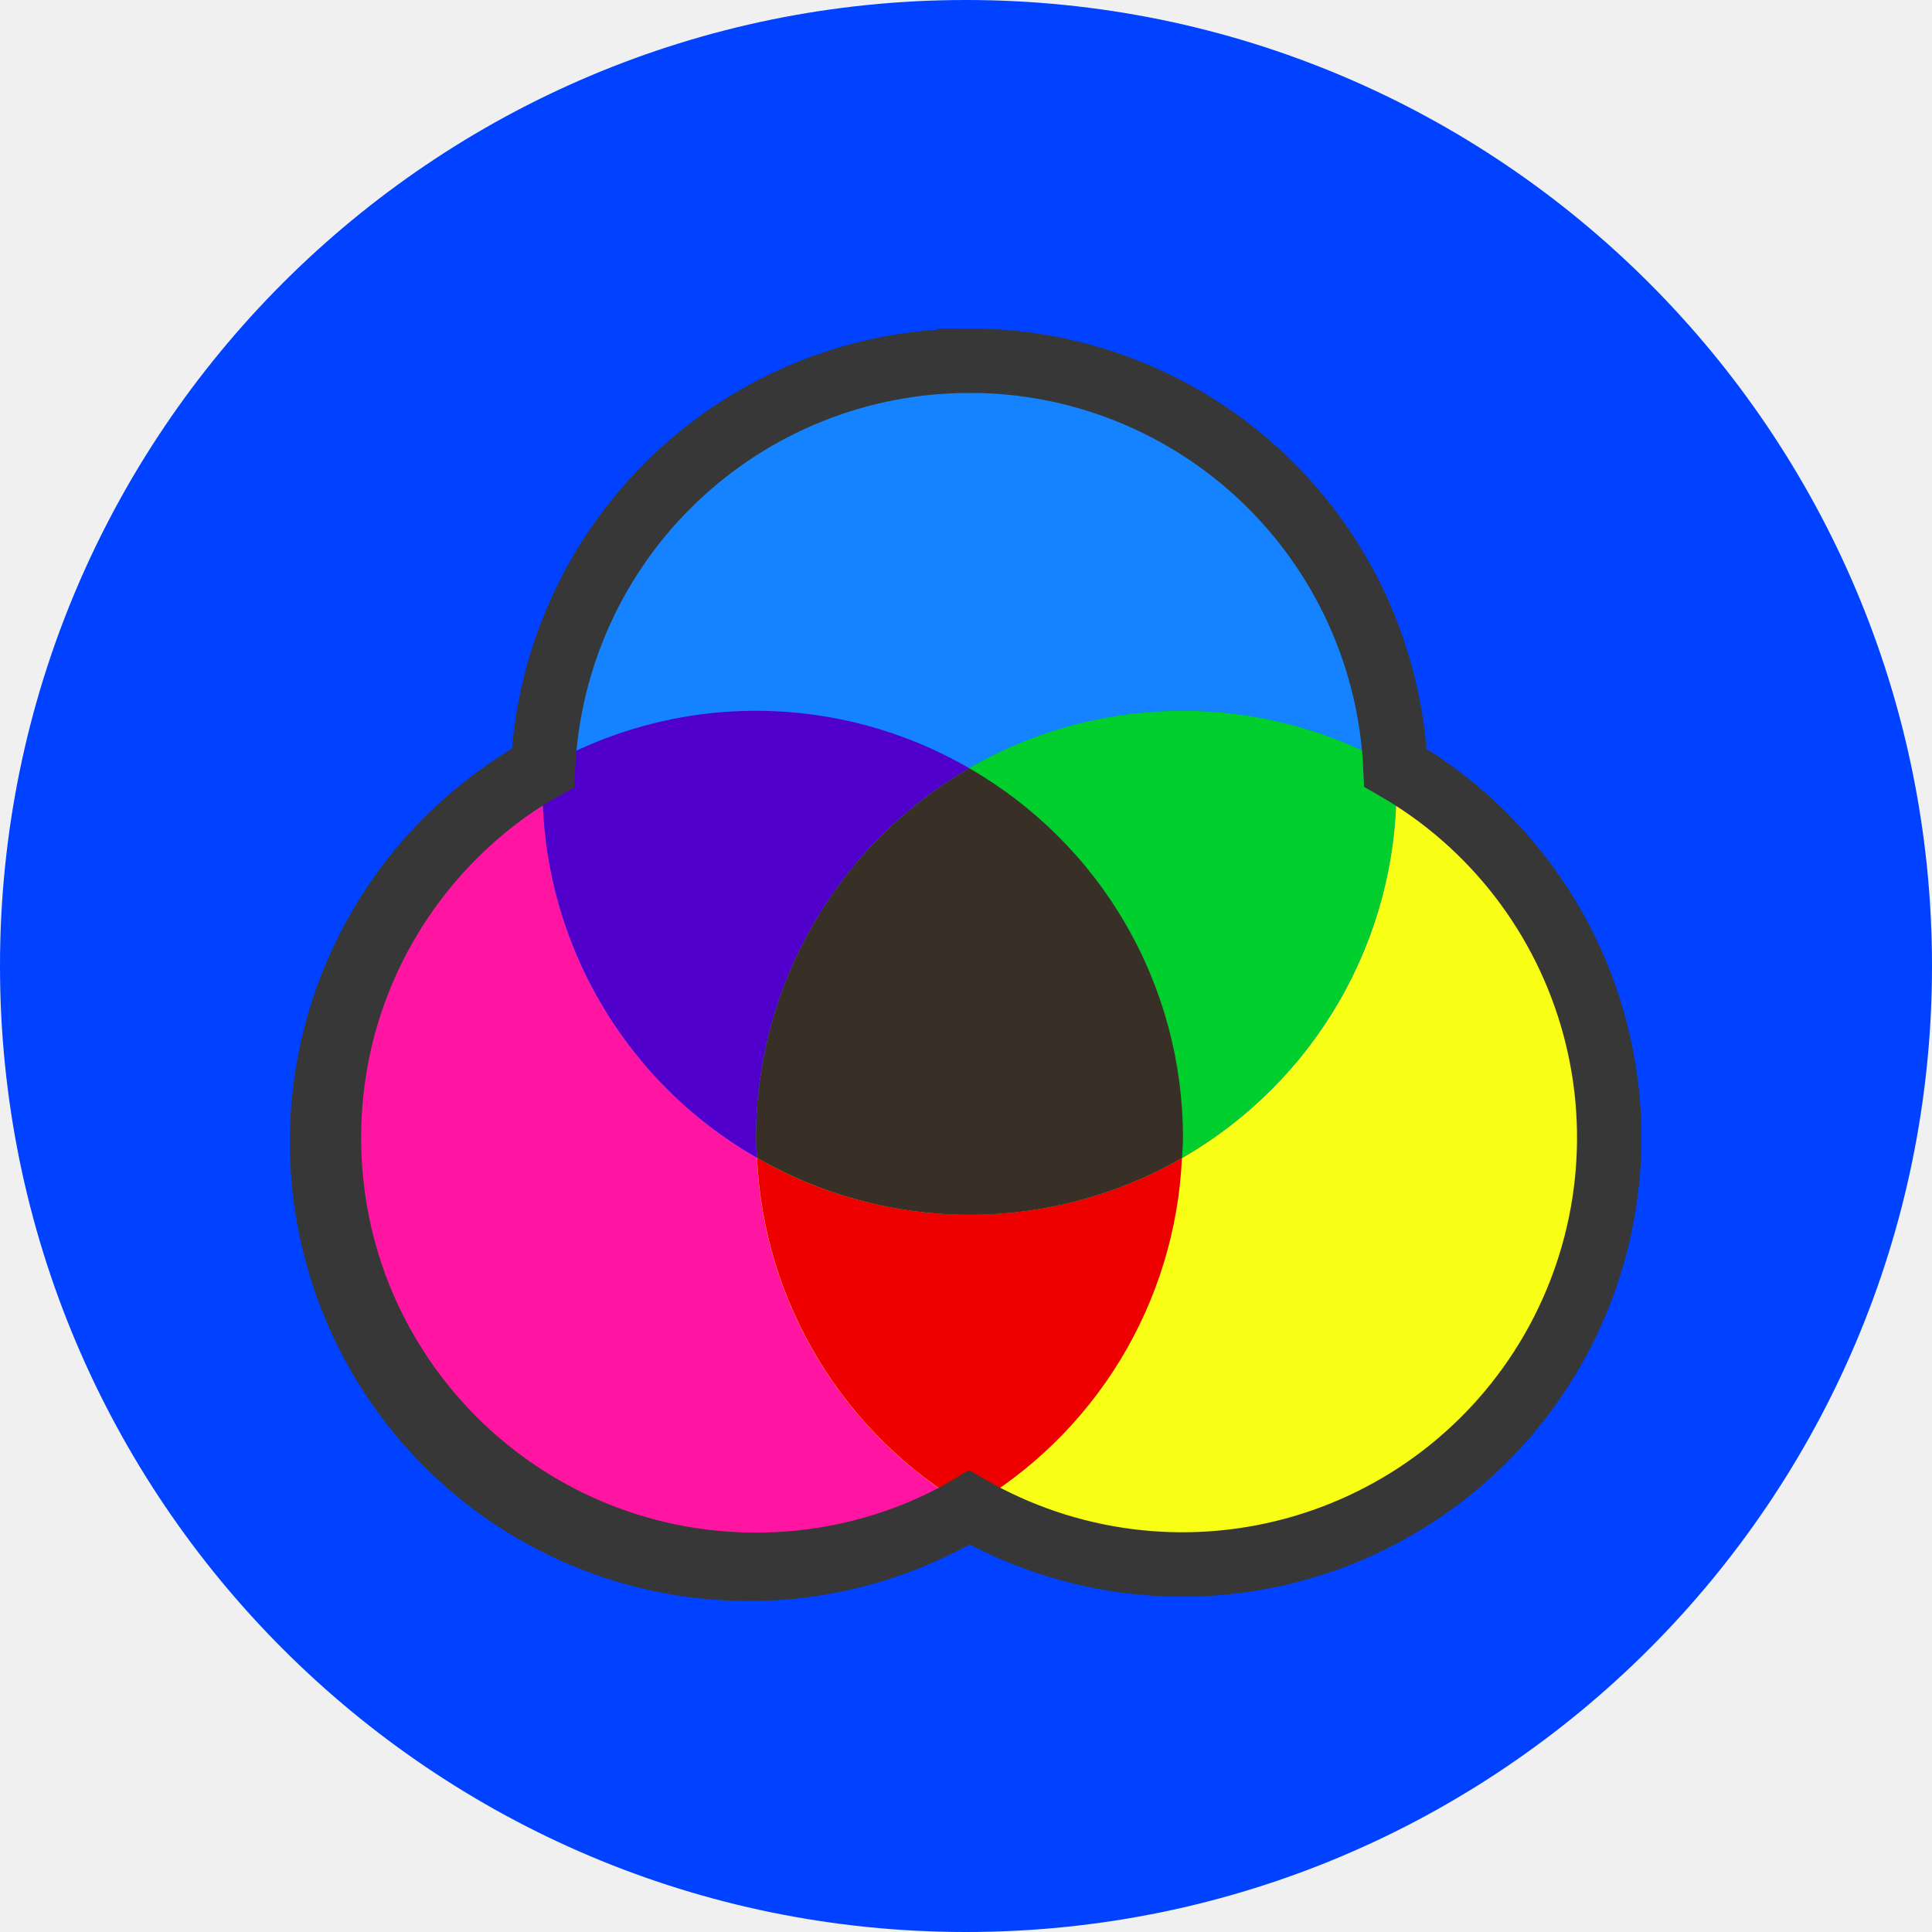
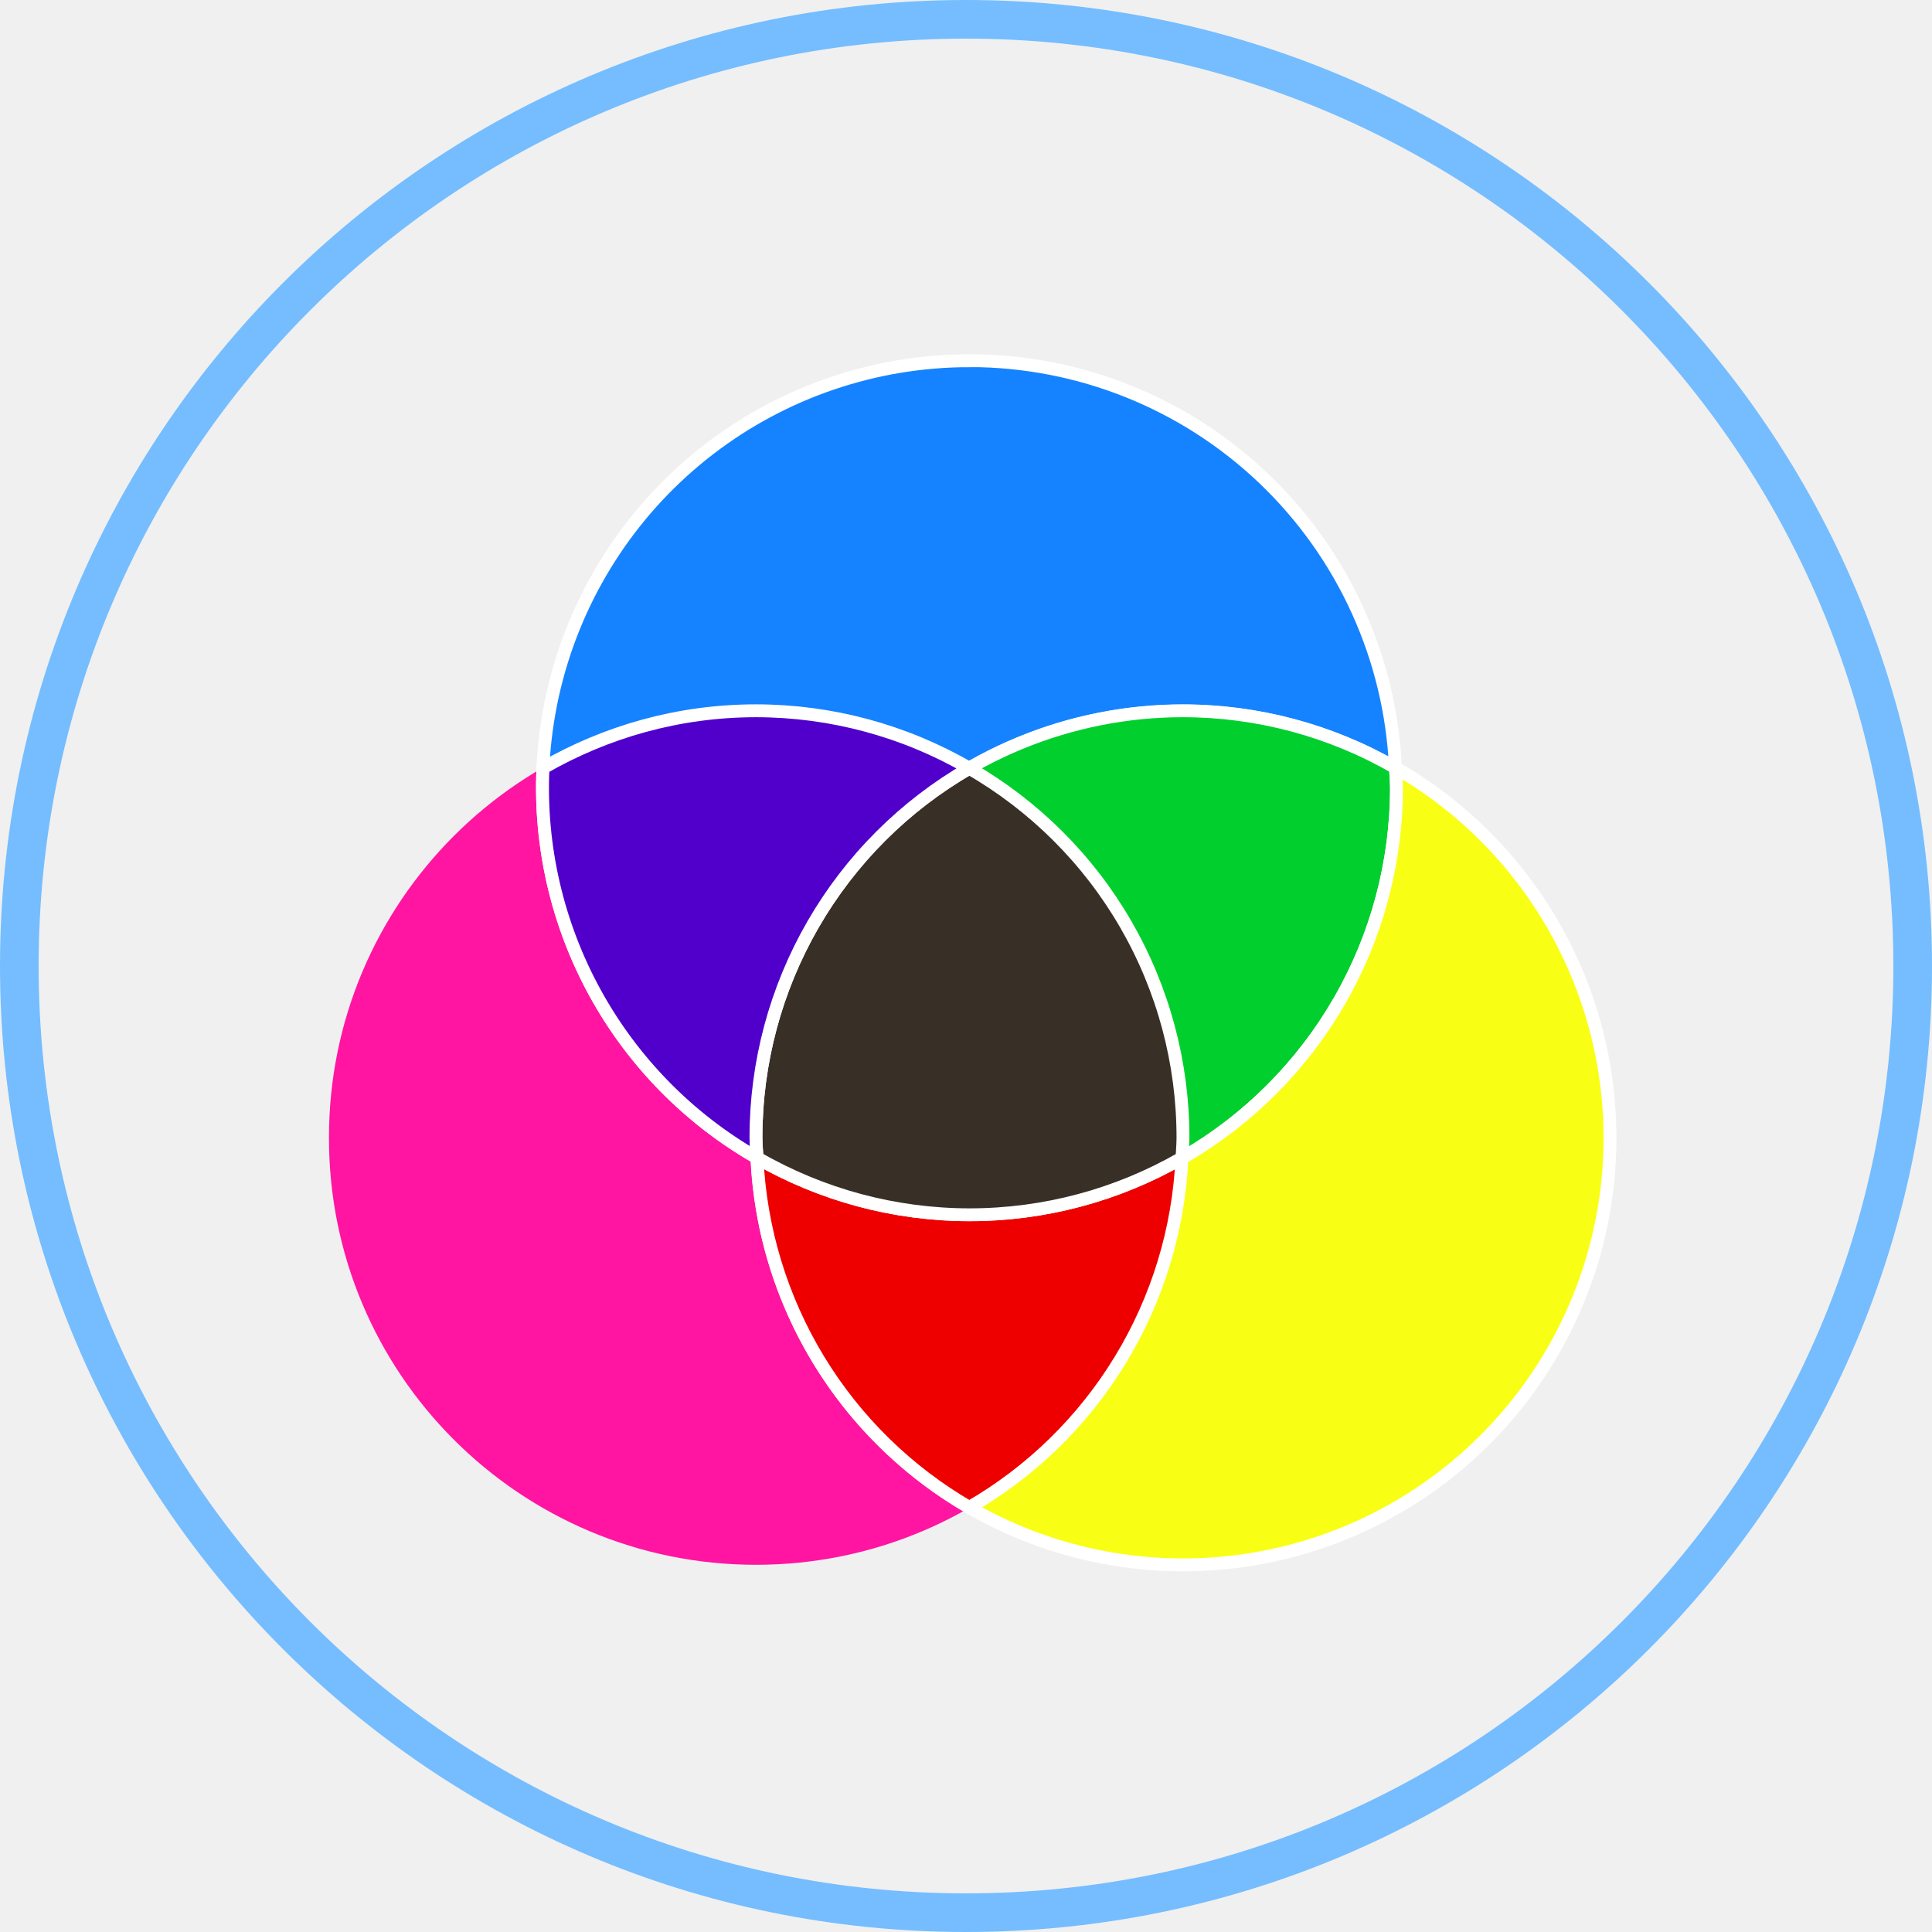
<svg xmlns="http://www.w3.org/2000/svg" width="150" height="150" viewBox="0 0 150 150" fill="none">
-   <circle cx="75" cy="75" r="75" fill="#0042FF" />
-   <path d="M91.846 88.338C91.859 106.651 77.013 121.49 58.693 121.49C40.373 121.49 25.527 106.651 25.541 88.338C25.527 70.037 40.373 55.185 58.693 55.185C77.013 55.185 91.859 70.037 91.846 88.338Z" fill="#FF15A1" stroke="#373737" stroke-width="5" />
-   <path d="M75.27 28.007C67.965 28.003 60.863 30.414 55.07 34.863C49.276 39.313 45.115 45.552 43.233 52.611C41.352 59.669 41.856 67.152 44.666 73.894C47.476 80.637 52.435 86.263 58.773 89.896C58.746 89.379 58.693 88.868 58.693 88.344C58.693 82.533 60.221 76.823 63.123 71.789C66.026 66.754 70.202 62.571 75.232 59.66C80.262 56.749 85.969 55.212 91.78 55.202C97.592 55.193 103.304 56.712 108.343 59.608C107.955 51.096 104.302 43.061 98.142 37.174C91.982 31.287 83.79 28.001 75.27 28V28.007Z" fill="#1583FF" />
-   <path d="M91.846 55.185C87.492 55.183 83.18 56.04 79.157 57.705C75.134 59.371 71.478 61.813 68.399 64.891C65.321 67.97 62.879 71.626 61.213 75.649C59.548 79.672 58.691 83.984 58.693 88.338C58.693 88.868 58.746 89.379 58.773 89.896C63.812 92.791 69.523 94.311 75.335 94.301C81.147 94.292 86.854 92.755 91.883 89.844C96.913 86.933 101.089 82.75 103.992 77.715C106.895 72.68 108.423 66.971 108.422 61.159C108.422 60.636 108.369 60.125 108.342 59.608C103.327 56.711 97.638 55.186 91.846 55.185Z" fill="#00CF2D" />
-   <path d="M108.343 59.608C108.369 60.125 108.422 60.636 108.422 61.159C108.423 66.972 106.896 72.683 103.992 77.718C101.089 82.754 96.913 86.937 91.882 89.849C86.851 92.76 81.143 94.297 75.33 94.305C69.518 94.314 63.805 92.793 58.766 89.896C59.155 98.408 62.81 106.442 68.971 112.328C75.132 118.213 83.325 121.497 91.846 121.497C99.151 121.5 106.252 119.09 112.046 114.64C117.839 110.191 122 103.952 123.882 96.893C125.763 89.835 125.26 82.352 122.45 75.609C119.639 68.866 114.68 63.241 108.343 59.608Z" fill="#F8FF15" />
+   <path d="M91.846 88.338C91.859 106.651 77.013 121.49 58.693 121.49C40.373 121.49 25.527 106.651 25.541 88.338C25.527 70.037 40.373 55.185 58.693 55.185C77.013 55.185 91.859 70.037 91.846 88.338Z" fill="#FF15A1" />
+   <path d="M75.27 28.007C67.965 28.003 60.863 30.414 55.07 34.863C49.276 39.313 45.115 45.552 43.233 52.611C41.352 59.669 41.856 67.152 44.666 73.894C47.476 80.637 52.435 86.263 58.773 89.896C58.764 89.724 58.752 89.552 58.74 89.38C58.717 89.037 58.693 88.694 58.693 88.344C58.693 82.533 60.221 76.823 63.123 71.789C66.026 66.754 70.202 62.571 75.232 59.66C80.262 56.749 85.969 55.212 91.78 55.202C97.592 55.193 103.304 56.712 108.343 59.608C107.955 51.096 104.302 43.061 98.142 37.174C91.982 31.287 83.79 28.001 75.27 28V28.007Z" fill="#1583FF" />
+   <path d="M75.27 28.007C67.965 28.003 60.863 30.414 55.07 34.863C49.276 39.313 45.115 45.552 43.233 52.611C41.352 59.669 41.856 67.152 44.666 73.894C47.476 80.637 52.435 86.263 58.773 89.896C58.764 89.724 58.752 89.552 58.74 89.38C58.717 89.037 58.693 88.694 58.693 88.344C58.693 82.533 60.221 76.823 63.123 71.789C66.026 66.754 70.202 62.571 75.232 59.66C80.262 56.749 85.969 55.212 91.78 55.202C97.592 55.193 103.304 56.712 108.343 59.608C107.955 51.096 104.302 43.061 98.142 37.174C91.982 31.287 83.79 28.001 75.27 28V28.007Z" stroke="white" />
+   <path d="M91.846 55.185C87.492 55.183 83.18 56.04 79.157 57.705C75.134 59.371 71.478 61.813 68.399 64.891C65.321 67.97 62.879 71.626 61.213 75.649C59.548 79.672 58.691 83.984 58.693 88.338C58.693 88.692 58.717 89.038 58.74 89.383C58.752 89.554 58.764 89.725 58.773 89.896C63.812 92.791 69.523 94.311 75.335 94.301C81.147 94.292 86.854 92.755 91.883 89.844C96.913 86.933 101.089 82.75 103.992 77.715C106.895 72.68 108.423 66.971 108.422 61.159C108.422 60.81 108.398 60.467 108.375 60.123C108.363 59.952 108.351 59.78 108.342 59.608C103.327 56.711 97.638 55.186 91.846 55.185Z" fill="#00CF2D" />
+   <path d="M91.846 55.185C87.492 55.183 83.18 56.04 79.157 57.705C75.134 59.371 71.478 61.813 68.399 64.891C65.321 67.97 62.879 71.626 61.213 75.649C59.548 79.672 58.691 83.984 58.693 88.338C58.693 88.692 58.717 89.038 58.74 89.383C58.752 89.554 58.764 89.725 58.773 89.896C63.812 92.791 69.523 94.311 75.335 94.301C81.147 94.292 86.854 92.755 91.883 89.844C96.913 86.933 101.089 82.75 103.992 77.715C106.895 72.68 108.423 66.971 108.422 61.159C108.422 60.81 108.398 60.467 108.375 60.123C108.363 59.952 108.351 59.78 108.342 59.608C103.327 56.711 97.638 55.186 91.846 55.185Z" stroke="white" />
+   <path d="M108.343 59.608C108.351 59.78 108.363 59.952 108.375 60.123C108.399 60.467 108.422 60.81 108.422 61.159C108.423 66.972 106.896 72.683 103.992 77.718C101.089 82.754 96.913 86.937 91.882 89.849C86.851 92.76 81.143 94.297 75.33 94.305C69.518 94.314 63.805 92.793 58.766 89.896C59.155 98.408 62.81 106.442 68.971 112.328C75.132 118.213 83.325 121.497 91.846 121.497C99.151 121.5 106.252 119.09 112.046 114.64C117.839 110.191 122 103.952 123.882 96.893C125.763 89.835 125.26 82.352 122.45 75.609C119.639 68.866 114.68 63.241 108.343 59.608Z" fill="#F8FF15" />
+   <path d="M108.343 59.608C108.351 59.78 108.363 59.952 108.375 60.123C108.399 60.467 108.422 60.81 108.422 61.159C108.423 66.972 106.896 72.683 103.992 77.718C101.089 82.754 96.913 86.937 91.882 89.849C86.851 92.76 81.143 94.297 75.33 94.305C69.518 94.314 63.805 92.793 58.766 89.896C59.155 98.408 62.81 106.442 68.971 112.328C75.132 118.213 83.325 121.497 91.846 121.497C99.151 121.5 106.252 119.09 112.046 114.64C117.839 110.191 122 103.952 123.882 96.893C125.763 89.835 125.26 82.352 122.45 75.609C119.639 68.866 114.68 63.241 108.343 59.608Z" stroke="white" />
  <path d="M58.773 89.896C59.028 95.438 60.671 100.827 63.551 105.569C66.431 110.311 70.456 114.253 75.256 117.035C80.064 114.262 84.095 110.324 86.981 105.583C89.866 100.843 91.512 95.453 91.766 89.909C86.748 92.796 81.059 94.312 75.27 94.305C69.478 94.307 63.789 92.79 58.773 89.896Z" fill="#EF0000" />
-   <path d="M75.256 59.648C70.218 62.553 66.034 66.734 63.126 71.771C60.218 76.808 58.689 82.522 58.693 88.338C58.693 88.862 58.746 89.372 58.773 89.889C63.788 92.787 69.478 94.314 75.271 94.316C81.064 94.318 86.755 92.796 91.773 89.903C91.793 89.379 91.846 88.862 91.846 88.338C91.849 82.518 90.317 76.8 87.404 71.762C84.491 66.724 80.301 62.549 75.256 59.648Z" fill="#383027" />
-   <path d="M58.693 55.185C52.66 55.185 47.023 56.823 42.157 59.628C41.872 65.713 43.273 71.758 46.205 77.097C49.137 82.437 53.486 86.864 58.773 89.889C58.746 89.379 58.693 88.868 58.693 88.344C58.688 82.527 60.217 76.812 63.125 71.774C66.032 66.736 70.217 62.553 75.256 59.648C70.225 56.725 64.511 55.186 58.693 55.185Z" fill="#5100CC" />
-   <path d="M75.269 28.007C66.741 28.005 58.54 31.291 52.372 37.182C46.205 43.072 42.546 51.114 42.157 59.634C38.296 61.76 34.898 64.634 32.162 68.088C29.425 71.543 27.406 75.509 26.221 79.753C25.036 83.998 24.709 88.436 25.26 92.809C25.811 97.181 27.229 101.4 29.43 105.218C31.631 109.036 34.572 112.376 38.08 115.044C41.588 117.711 45.593 119.652 49.86 120.753C54.127 121.854 58.572 122.093 62.932 121.456C67.293 120.818 71.483 119.318 75.256 117.041C82.872 121.429 91.92 122.611 100.407 120.328C108.895 118.045 116.129 112.484 120.516 104.868C124.904 97.251 126.086 88.204 123.803 79.716C121.52 71.229 115.959 63.995 108.343 59.608C107.955 51.096 104.302 43.061 98.142 37.174C91.982 31.287 83.79 28.001 75.269 28V28.007Z" stroke="#373737" stroke-width="5" />
+   <path d="M58.773 89.896C59.028 95.438 60.671 100.827 63.551 105.569C66.431 110.311 70.456 114.253 75.256 117.035C80.064 114.262 84.095 110.324 86.981 105.583C89.866 100.843 91.512 95.453 91.766 89.909C86.748 92.796 81.059 94.312 75.27 94.305C69.478 94.307 63.789 92.79 58.773 89.896Z" stroke="white" />
+   <path d="M75.256 59.648C70.218 62.553 66.034 66.734 63.126 71.771C60.218 76.808 58.689 82.522 58.693 88.338C58.693 88.687 58.717 89.03 58.74 89.374C58.752 89.545 58.764 89.717 58.773 89.889C63.788 92.787 69.478 94.314 75.271 94.316C81.064 94.318 86.755 92.796 91.773 89.903C91.781 89.701 91.793 89.499 91.806 89.299C91.826 88.979 91.846 88.659 91.846 88.338C91.849 82.518 90.317 76.8 87.404 71.762C84.491 66.724 80.301 62.549 75.256 59.648Z" fill="#383027" />
+   <path d="M75.256 59.648C70.218 62.553 66.034 66.734 63.126 71.771C60.218 76.808 58.689 82.522 58.693 88.338C58.693 88.687 58.717 89.03 58.74 89.374C58.752 89.545 58.764 89.717 58.773 89.889C63.788 92.787 69.478 94.314 75.271 94.316C81.064 94.318 86.755 92.796 91.773 89.903C91.781 89.701 91.793 89.499 91.806 89.299C91.826 88.979 91.846 88.659 91.846 88.338C91.849 82.518 90.317 76.8 87.404 71.762C84.491 66.724 80.301 62.549 75.256 59.648Z" stroke="white" />
+   <path d="M58.693 55.185C52.66 55.185 47.023 56.823 42.157 59.628C41.872 65.713 43.273 71.758 46.205 77.097C49.137 82.437 53.486 86.864 58.773 89.889C58.764 89.721 58.752 89.553 58.741 89.384C58.717 89.041 58.693 88.696 58.693 88.344C58.688 82.527 60.217 76.812 63.125 71.774C66.032 66.736 70.217 62.553 75.256 59.648C70.225 56.725 64.511 55.186 58.693 55.185Z" fill="#5100CC" />
+   <path d="M58.693 55.185C52.66 55.185 47.023 56.823 42.157 59.628C41.872 65.713 43.273 71.758 46.205 77.097C49.137 82.437 53.486 86.864 58.773 89.889C58.764 89.721 58.752 89.553 58.741 89.384C58.717 89.041 58.693 88.696 58.693 88.344C58.688 82.527 60.217 76.812 63.125 71.774C66.032 66.736 70.217 62.553 75.256 59.648C70.225 56.725 64.511 55.186 58.693 55.185Z" stroke="white" />
+   <circle cx="75" cy="75" r="73.5" stroke="#75BDFF" stroke-width="3" />
</svg>
